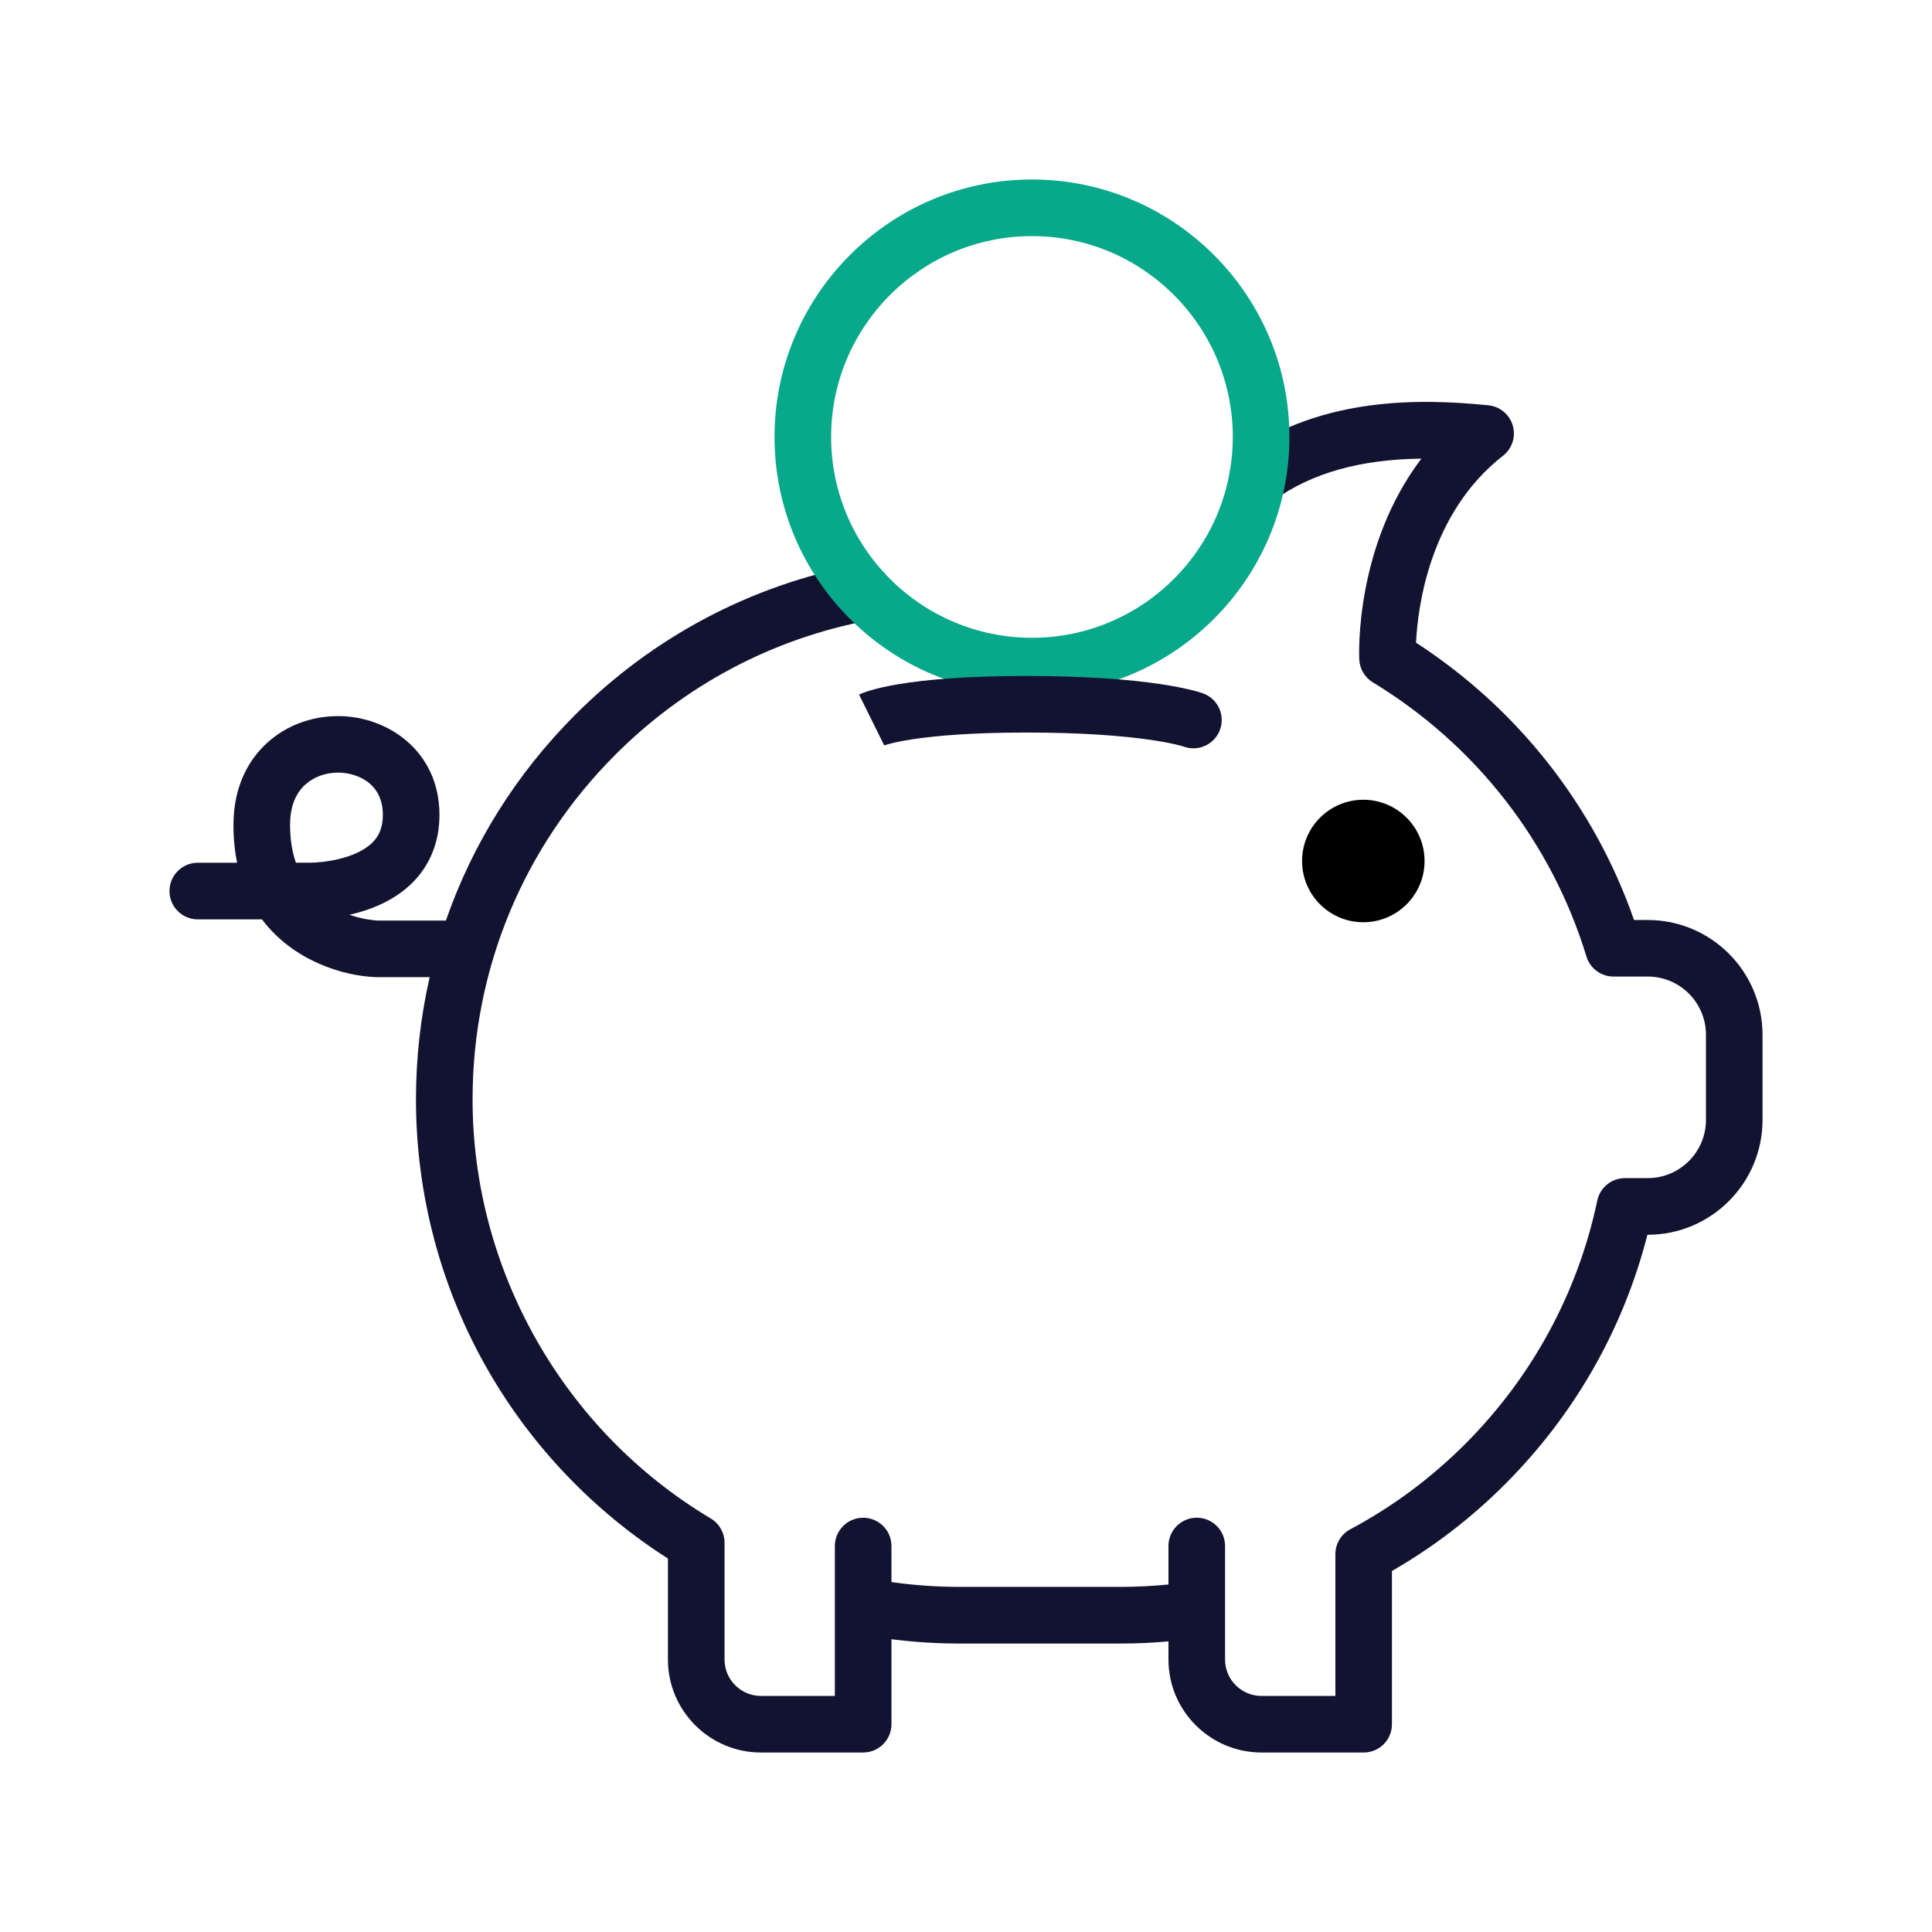
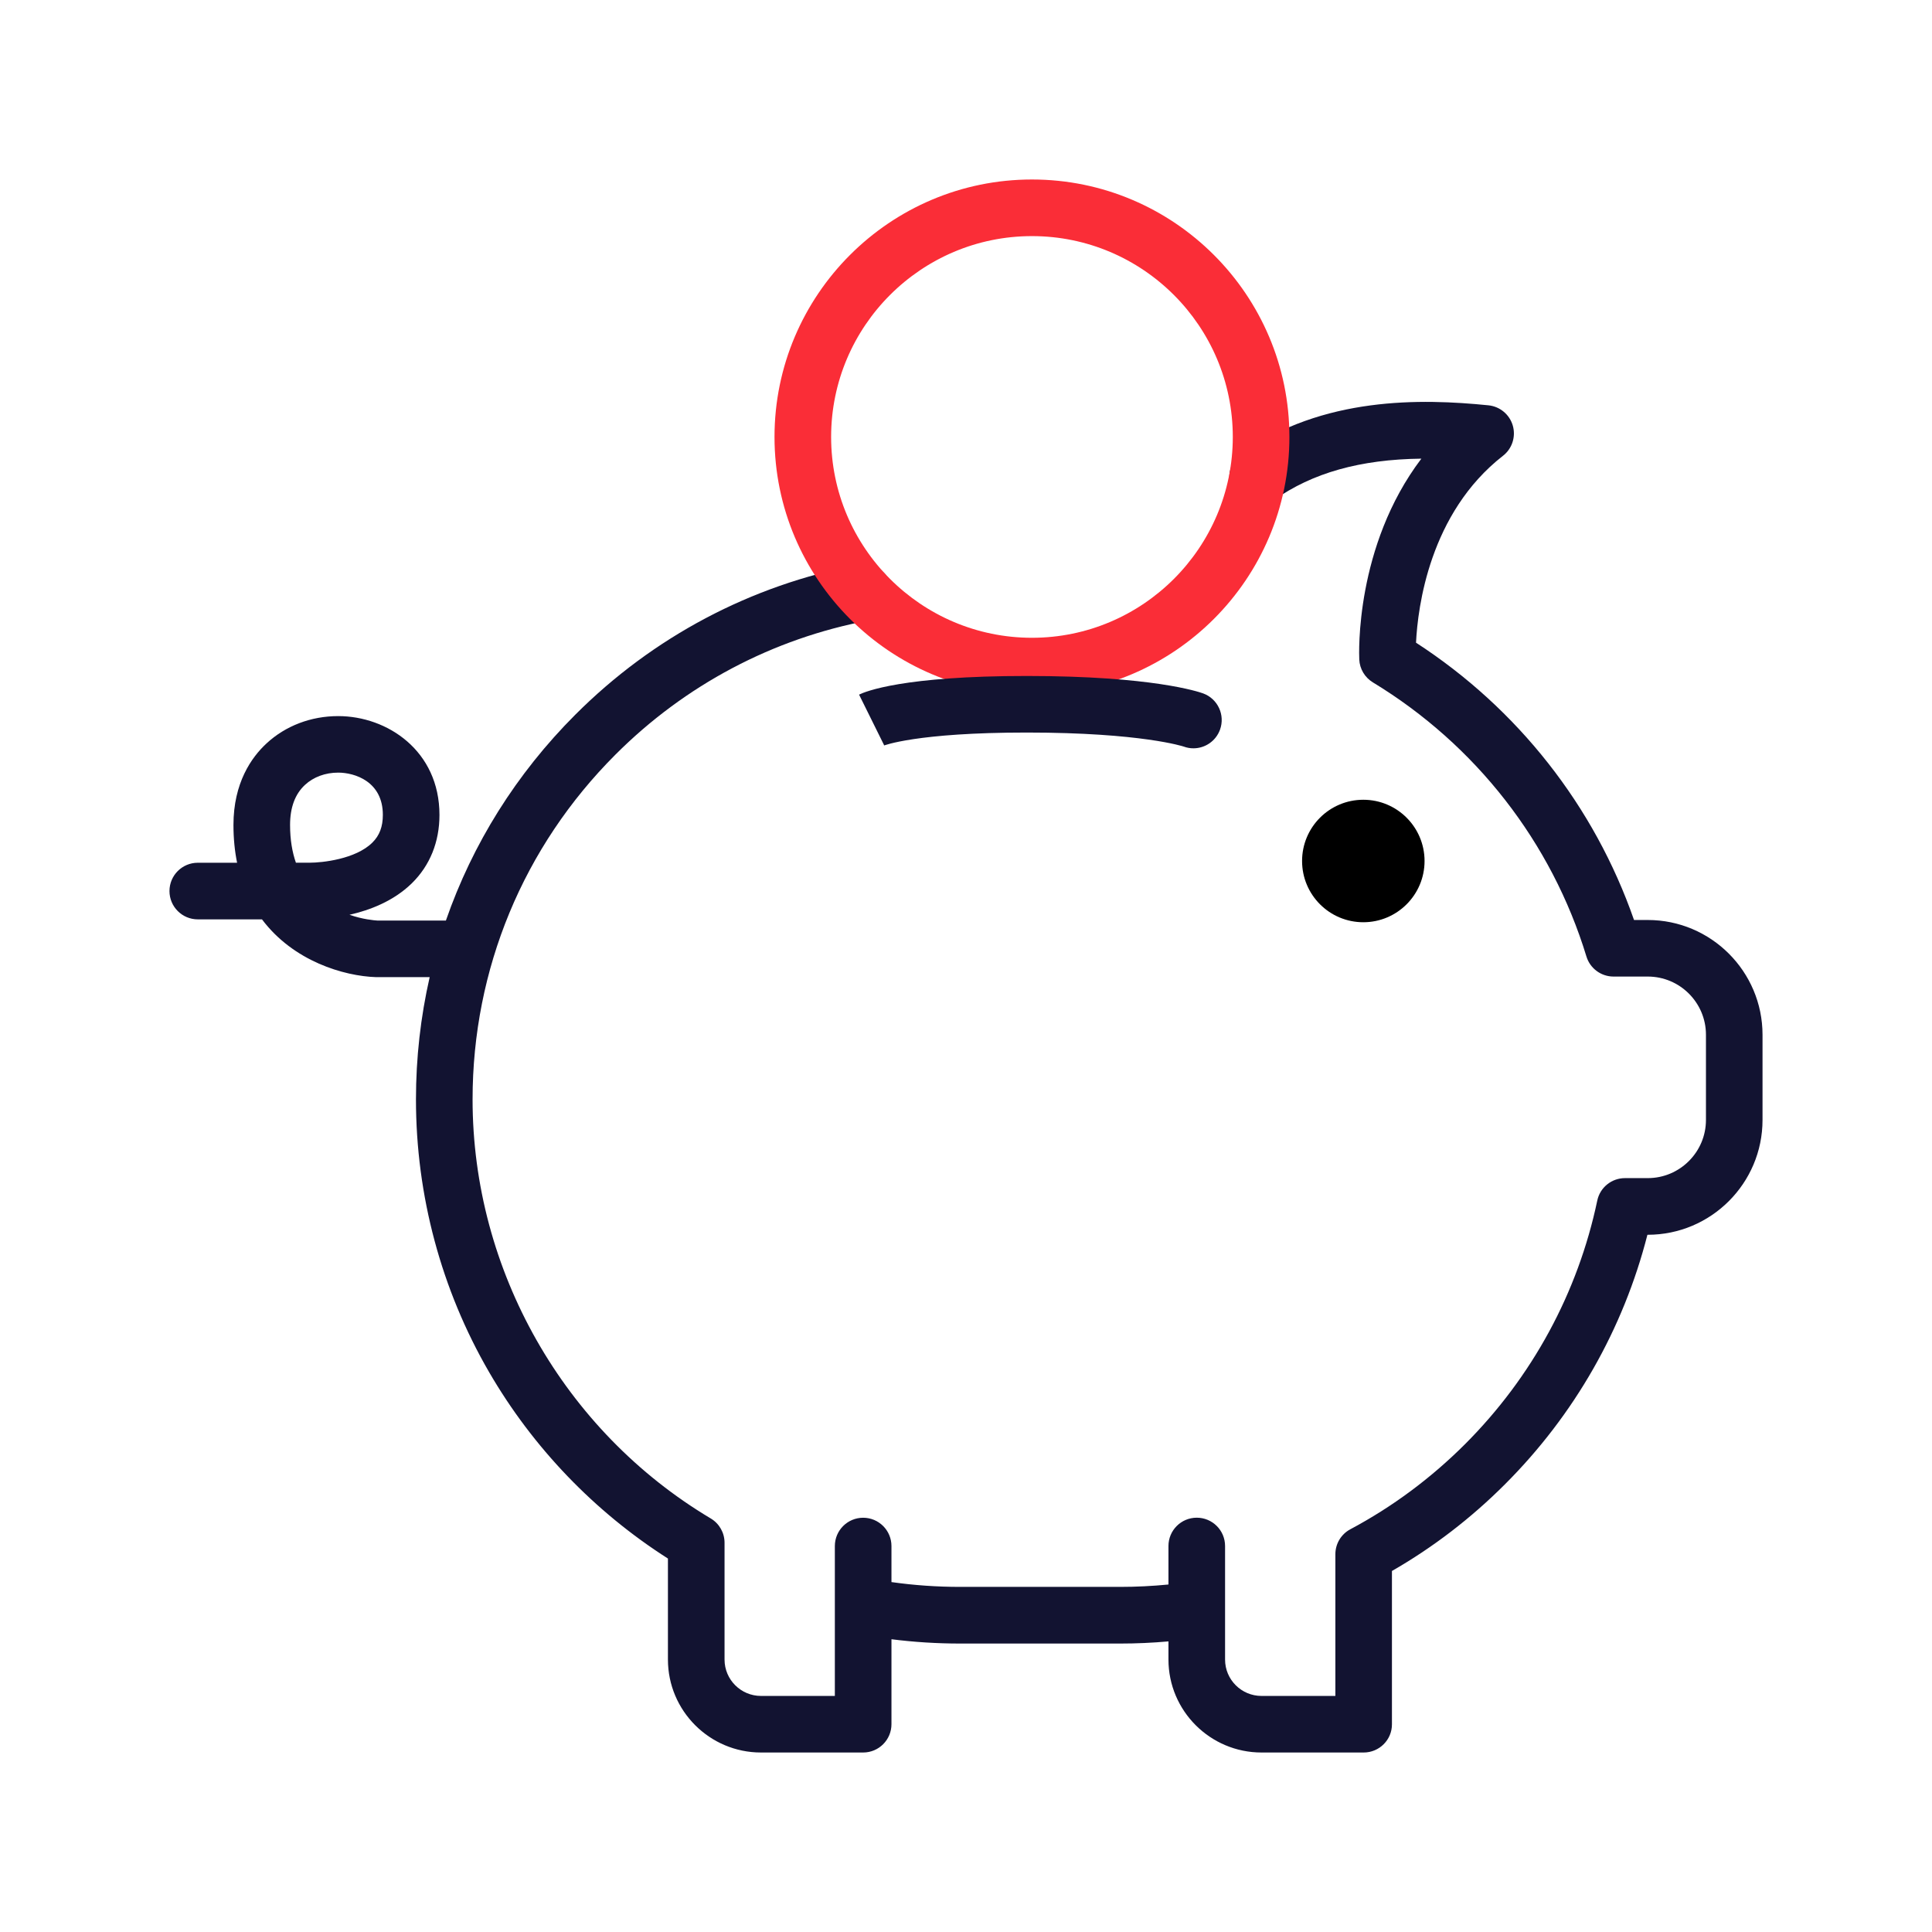
<svg xmlns="http://www.w3.org/2000/svg" version="1.1" id="Warstwa_3" x="0px" y="0px" viewBox="0 0 430 430" style="enable-background:new 0 0 430 430;" xml:space="preserve">
  <style type="text/css">
- 	.st0{fill:#08A88A;}
+ 	.st0{fill:#fa2d37;}
	.st1{fill:#121331;}
	.st2{fill:none;}
- 	.st3{fill:#08A88A;fill-opacity:0;}
+ 	.st3{fill:#fa2d37;fill-opacity:0;}
</style>
  <g>
    <path class="st1" d="M303.51,390.05h-22.74c-11.42,0-20.71-9.28-20.71-20.69v-4.04c-3.58,0.32-7.17,0.48-10.75,0.48H213.7   c-5.14,0-10.26-0.32-15.29-0.96v18.91c0,3.48-2.82,6.3-6.3,6.3h-22.74c-11.42,0-20.71-9.28-20.71-20.69v-22.48   c-16.34-10.42-30.05-24.69-39.79-41.47c-10.66-18.36-16.29-39.36-16.29-60.72c0-9.27,1.04-18.39,3.05-27.21H83.9   c-0.07,0-0.14,0-0.21,0c-7.12-0.24-18.36-3.51-25.38-12.86H44.02c-3.48,0-6.3-2.82-6.3-6.3s2.82-6.3,6.3-6.3h8.75   c-0.52-2.56-0.81-5.36-0.81-8.41c0-9.37,4-15.04,7.36-18.15c4.23-3.92,9.9-6.08,15.95-6.08c10.93,0,22.54,7.71,22.54,22   c0,6-2.12,11.26-6.14,15.2c-4.07,3.99-9.37,6-13.89,7.02c2.95,1.02,5.45,1.24,6.27,1.29h15.19c5.92-17.06,15.67-32.69,28.82-45.84   c17.29-17.3,39.08-28.83,63.01-33.35c3.42-0.64,6.71,1.6,7.36,5.02c0.65,3.42-1.6,6.71-5.02,7.36   c-21.43,4.04-40.94,14.37-56.43,29.87c-20.5,20.5-31.8,47.76-31.8,76.75c0,38.03,20.31,73.77,53.01,93.26   c1.91,1.14,3.07,3.19,3.07,5.41v26c0,4.46,3.64,8.09,8.11,8.09h16.44v-19.79c0-0.13,0-0.26,0-0.39V344.1c0-3.48,2.82-6.3,6.3-6.3   s6.3,2.82,6.3,6.3v8.02c5.01,0.71,10.13,1.07,15.29,1.07h35.61c3.57,0,7.17-0.18,10.75-0.53v-8.57c0-3.48,2.82-6.3,6.3-6.3   s6.3,2.82,6.3,6.3V358c0.01,0.16,0.01,0.33,0,0.49v10.88c0,4.46,3.64,8.09,8.11,8.09h16.44v-31.54c0-2.33,1.28-4.47,3.34-5.56   c9.33-4.97,17.91-11.34,25.5-18.92c14.94-14.94,25.13-33.7,29.45-54.23c0.61-2.92,3.19-5,6.17-5h5.07   c7.14,0,12.95-5.81,12.95-12.95v-18.96c0-7.14-5.81-12.95-12.95-12.95h-7.62c-2.77,0-5.22-1.81-6.03-4.46   c-7.77-25.46-24.66-47.13-47.54-61.02c-1.79-1.09-2.93-3-3.02-5.09c-0.06-1.2-0.96-25.21,13.82-44.7   c-13.66,0.17-24.27,3.18-32.8,9.21c-2.84,2.01-6.77,1.33-8.78-1.51c-2.01-2.84-1.33-6.77,1.51-8.78   c18.14-12.81,40.07-12.3,55-10.79c2.56,0.26,4.71,2.05,5.42,4.52s-0.15,5.13-2.18,6.71c-16.35,12.75-18.97,33.67-19.36,41.6   c22.65,14.69,39.69,36.37,48.52,61.72h3.05c14.09,0,25.55,11.46,25.55,25.55v18.96c0,14.09-11.46,25.55-25.55,25.55h-0.07   c-5.35,20.97-16.25,40.09-31.71,55.54c-7.56,7.56-16,14.04-25.15,19.29v34.13C309.81,387.23,306.99,390.05,303.51,390.05z    M65.86,192.01h2.79c0.09,0,0.19,0,0.29,0c2.76,0,10.2-0.78,13.93-4.47c1.6-1.58,2.34-3.54,2.34-6.18c0-7.42-6.25-9.4-9.94-9.4   c-2.87,0-5.49,0.97-7.39,2.73c-2.21,2.04-3.32,5.04-3.32,8.91C64.56,186.89,65.04,189.66,65.86,192.01z" />
    <path class="st0" d="M229.68,154.55c-31.6,0-57.3-25.7-57.3-57.3s25.7-57.3,57.3-57.3s57.3,25.7,57.3,57.3   S261.27,154.55,229.68,154.55z M229.68,52.55c-24.65,0-44.7,20.05-44.7,44.7s20.05,44.7,44.7,44.7s44.7-20.05,44.7-44.7   S254.33,52.55,229.68,52.55z" />
    <path class="st1" d="M265.62,166.55c-0.72,0-1.45-0.12-2.17-0.39c-0.03-0.01-9.38-3.11-34.87-3.12c-0.02,0-0.05,0-0.07,0   c-24.58,0-31.84,2.91-31.92,2.94c0.14-0.06,0.2-0.09,0.2-0.09l-5.59-11.29c1.4-0.69,9.79-4.16,37.38-4.15   c27.81,0.01,38.12,3.49,39.2,3.88c3.27,1.2,4.94,4.82,3.75,8.08C270.6,164.96,268.19,166.55,265.62,166.55z" />
    <path d="M303.43,178c-7.53,0-13.63,6.1-13.63,13.63s6.1,13.63,13.63,13.63c7.52,0,13.63-6.1,13.63-13.63S310.95,178,303.43,178z" />
  </g>
</svg>
